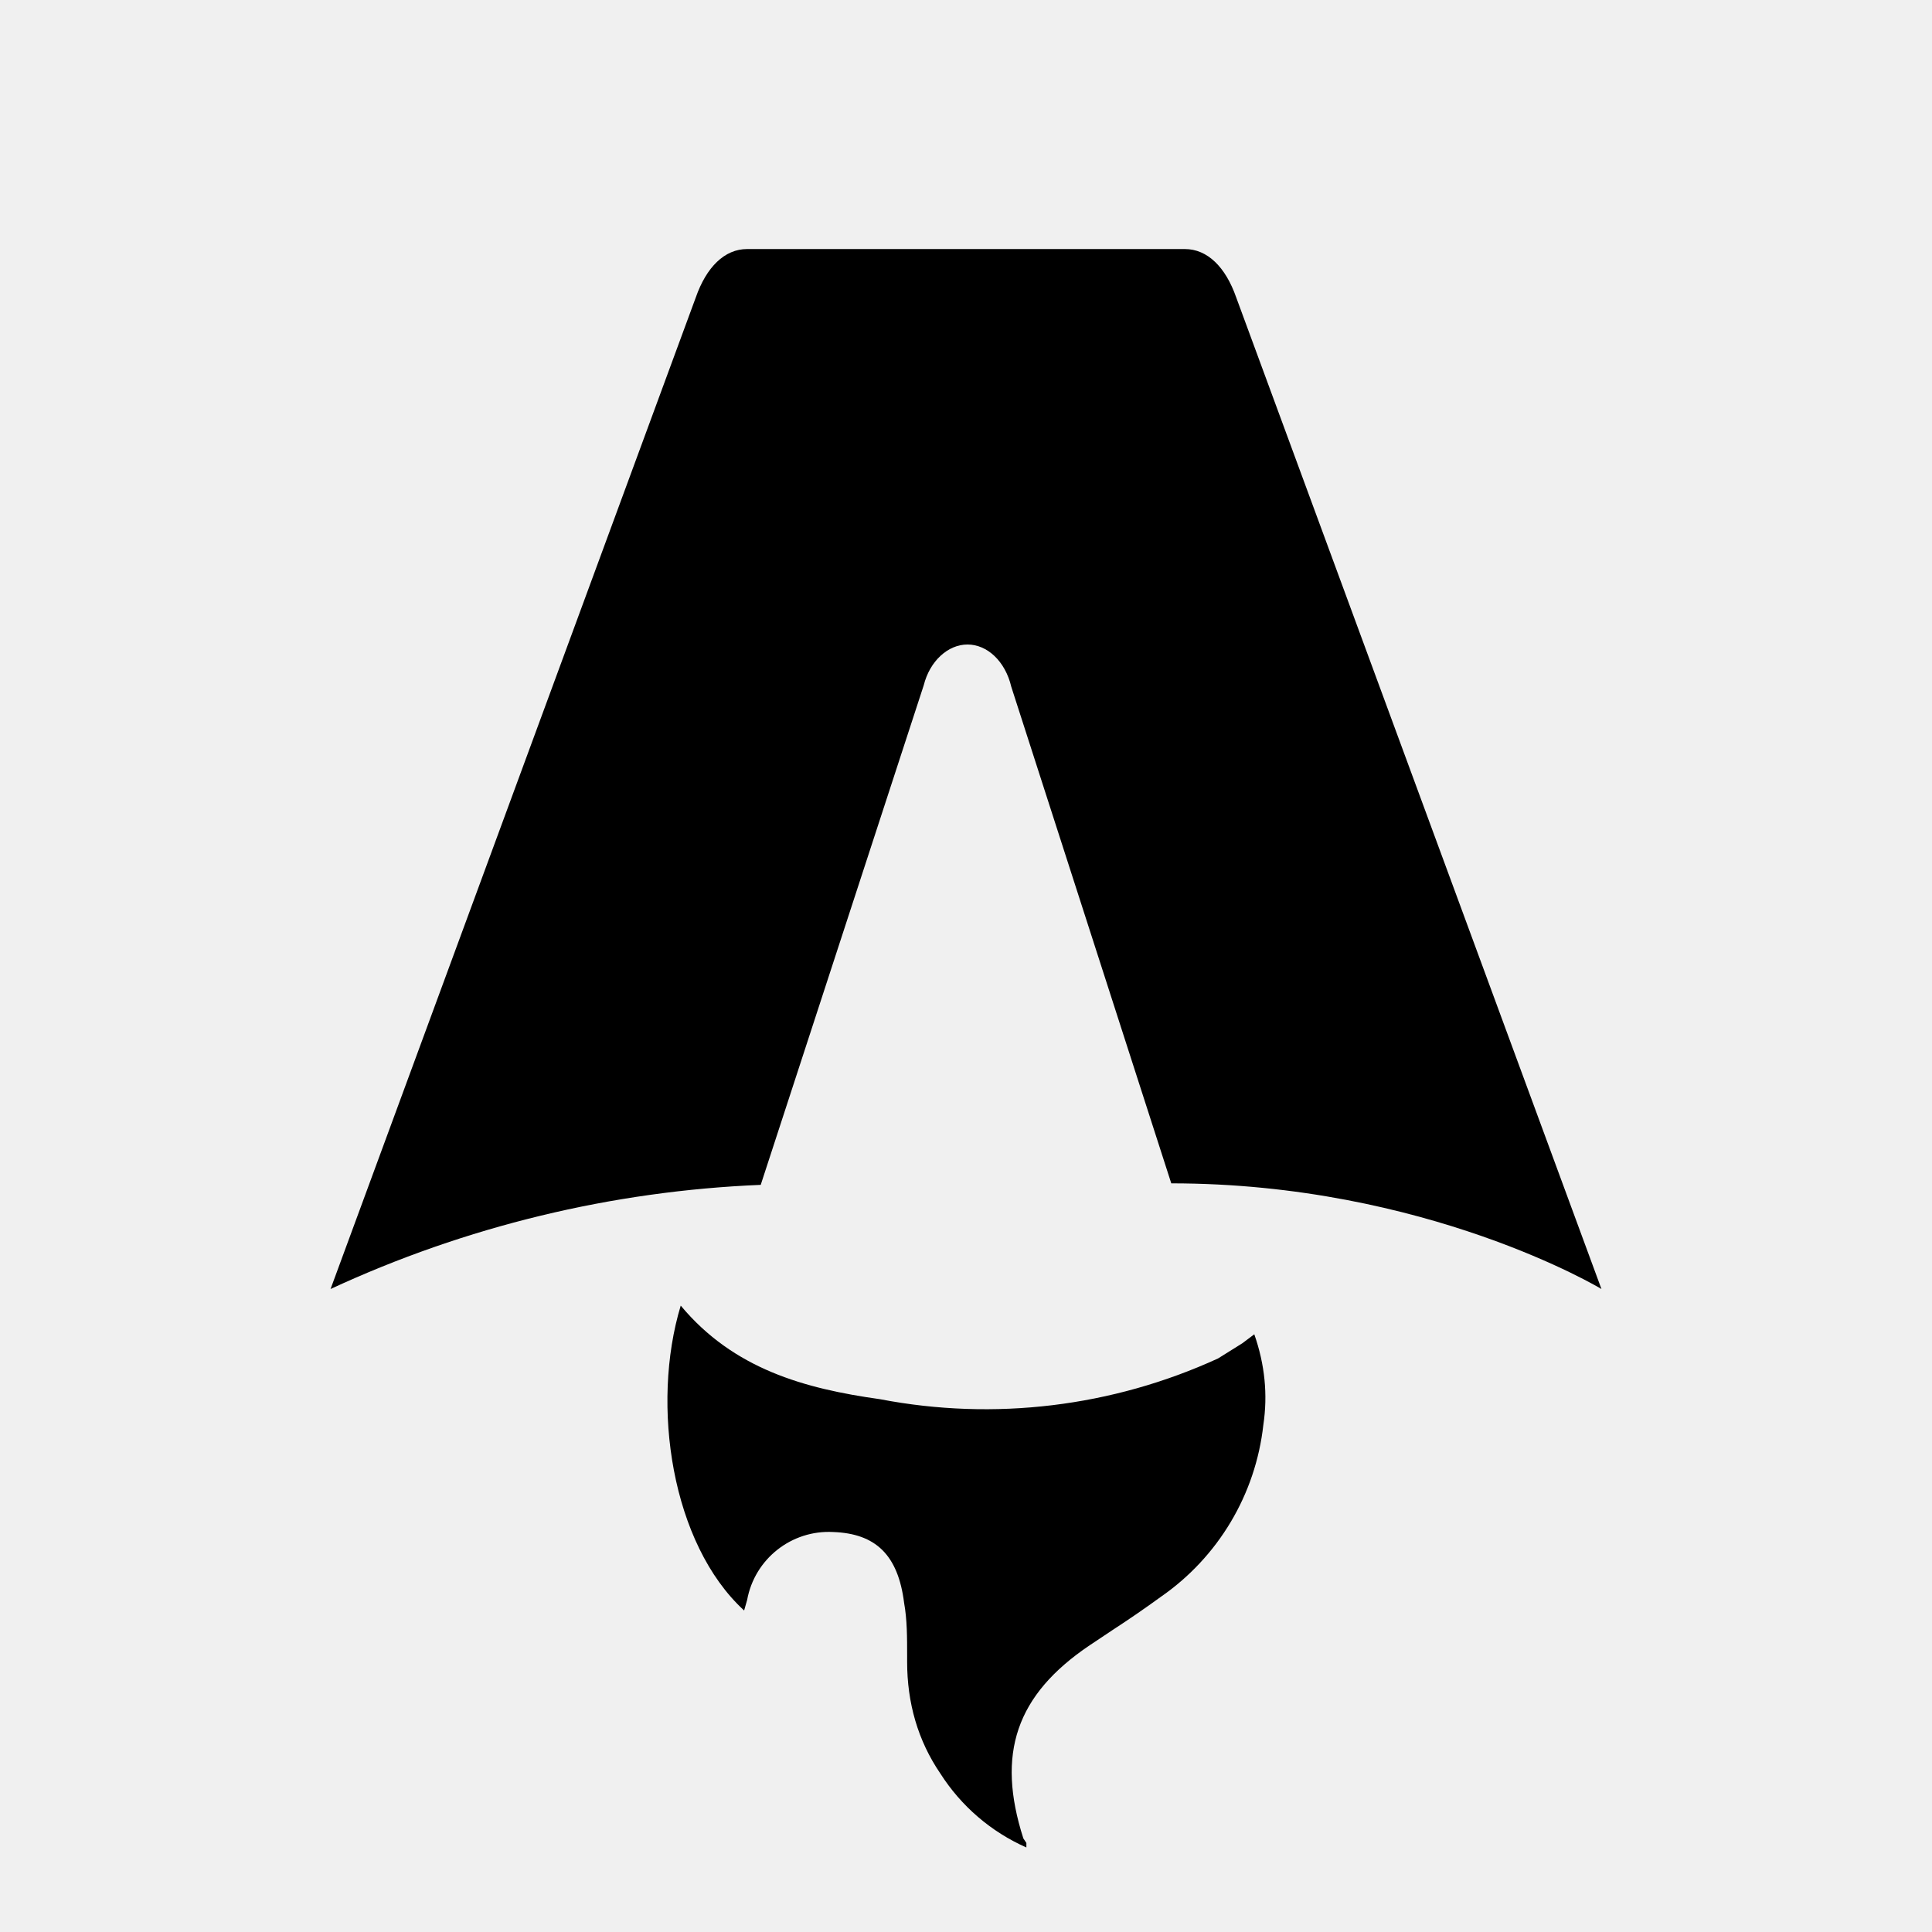
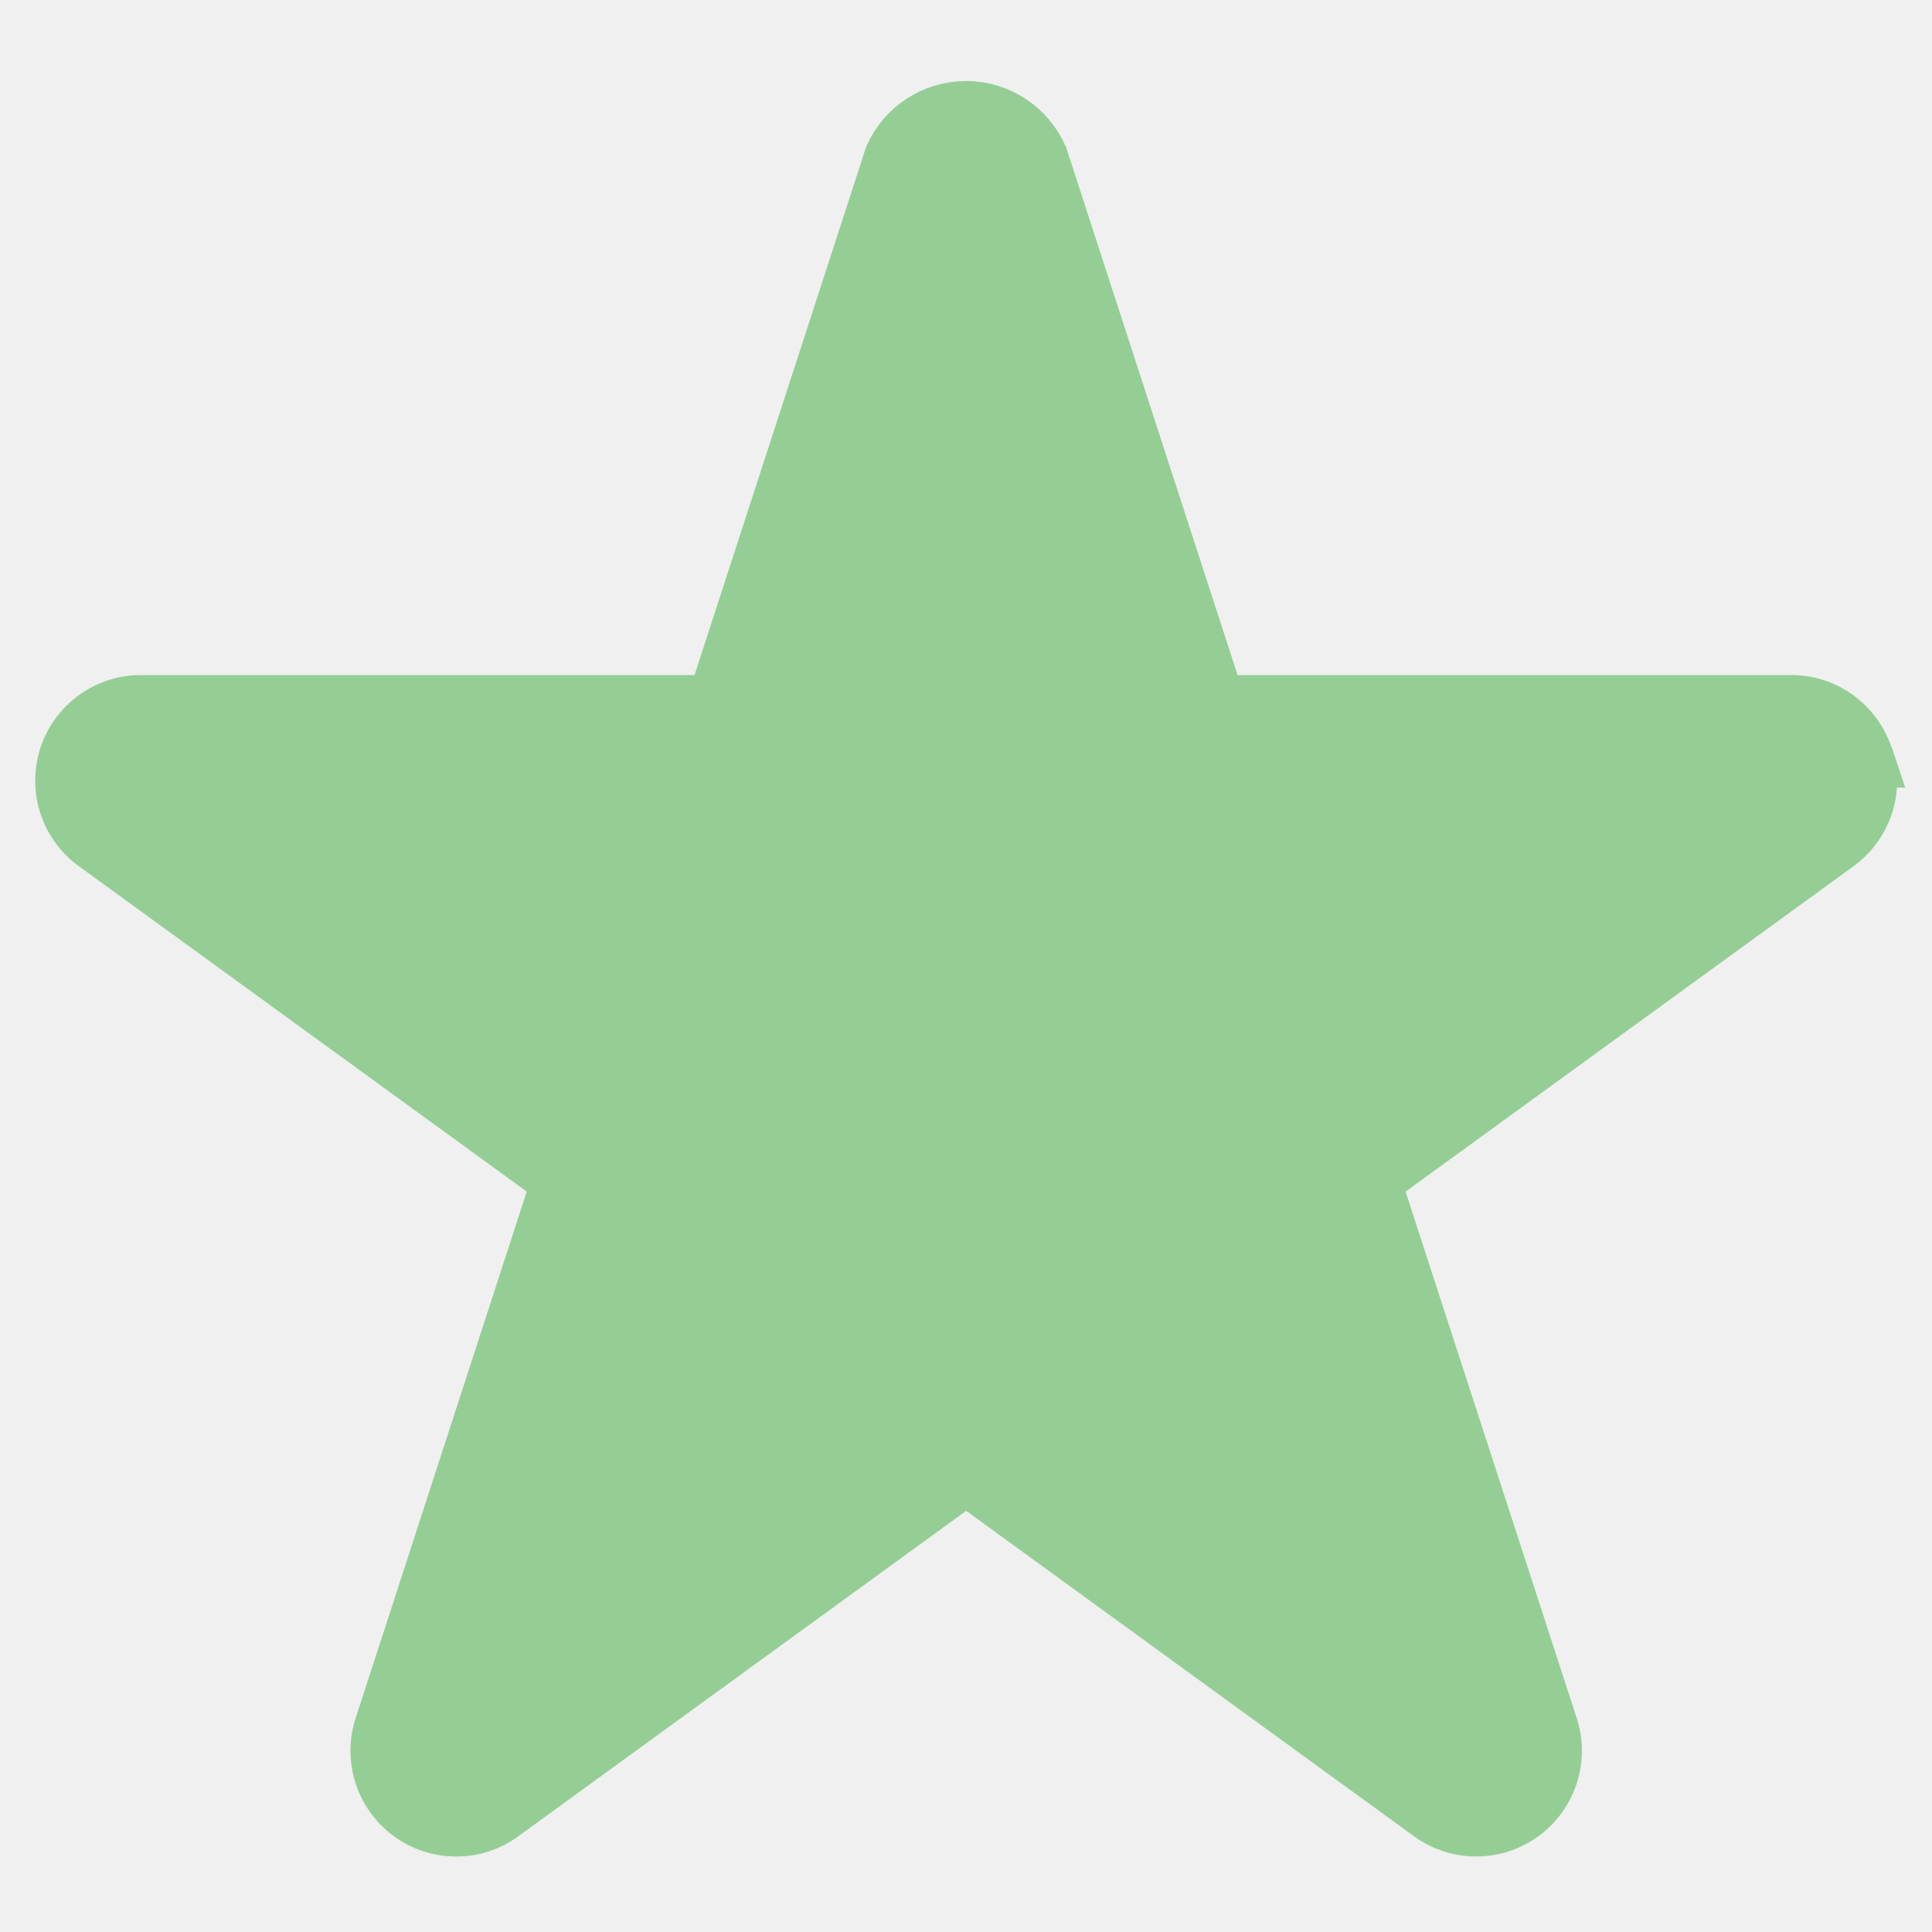
- <svg xmlns="http://www.w3.org/2000/svg" fill="none" viewBox="0 0 128 128">
-   <path d="M50.4 78.5a75.1 75.1 0 0 0-28.5 6.9l24.2-65.7c.7-2 1.9-3.2 3.4-3.2h29c1.5 0 2.7 1.2 3.4 3.2l24.2 65.7s-11.6-7-28.5-7L67 45.5c-.4-1.7-1.6-2.8-2.9-2.8-1.3 0-2.5 1.1-2.9 2.7L50.4 78.5Zm-1.1 28.2Zm-4.2-20.2c-2 6.6-.6 15.8 4.2 20.2a17.5 17.5 0 0 1 .2-.7 5.5 5.5 0 0 1 5.7-4.5c2.8.1 4.3 1.5 4.7 4.7.2 1.1.2 2.3.2 3.5v.4c0 2.7.7 5.2 2.2 7.4a13 13 0 0 0 5.7 4.9v-.3l-.2-.3c-1.8-5.6-.5-9.5 4.4-12.8l1.5-1a73 73 0 0 0 3.2-2.2 16 16 0 0 0 6.8-11.4c.3-2 .1-4-.6-6l-.8.6-1.6 1a37 37 0 0 1-22.4 2.7c-5-.7-9.7-2-13.2-6.2Z" />
-   <style>
-         path { fill: #000; }
-         @media (prefers-color-scheme: dark) {
-             path { fill: #FFF; }
-         }
-     </style>
+ <svg xmlns="http://www.w3.org/2000/svg" fill="#94ce95" width="256px" height="256px" viewBox="0 0 32.00 32.00" version="1.1" stroke="#94ce95" transform="rotate(0)">
+   <g id="SVGRepo_bgCarrier" stroke-width="0" />
+   <g id="SVGRepo_tracerCarrier" stroke-linecap="round" stroke-linejoin="round" stroke="#CCCCCC" stroke-width="0.064" />
+   <g id="SVGRepo_iconCarrier">
+     <path d="M30.859 12.545c-0.168-0.506-0.637-0.864-1.189-0.864h-9.535l-2.946-9.067c-0.208-0.459-0.662-0.772-1.188-0.772s-0.981 0.313-1.185 0.764l-0.003 0.008-2.946 9.067h-9.534c-0.69 0-1.25 0.56-1.25 1.25 0 0.414 0.202 0.782 0.512 1.009l0.004 0.002 7.713 5.603-2.946 9.068c-0.039 0.116-0.061 0.249-0.061 0.387 0 0.69 0.56 1.25 1.25 1.25 0.276 0 0.531-0.089 0.738-0.241l-0.004 0.002 7.714-5.605 7.713 5.605c0.203 0.149 0.458 0.238 0.734 0.238 0.691 0 1.251-0.56 1.251-1.251 0-0.138-0.022-0.271-0.064-0.395l0.003 0.009-2.947-9.066 7.715-5.604c0.314-0.231 0.515-0.598 0.515-1.013 0-0.137-0.022-0.27-0.063-0.393l0.003 0.009z" />
+   </g>
</svg>
